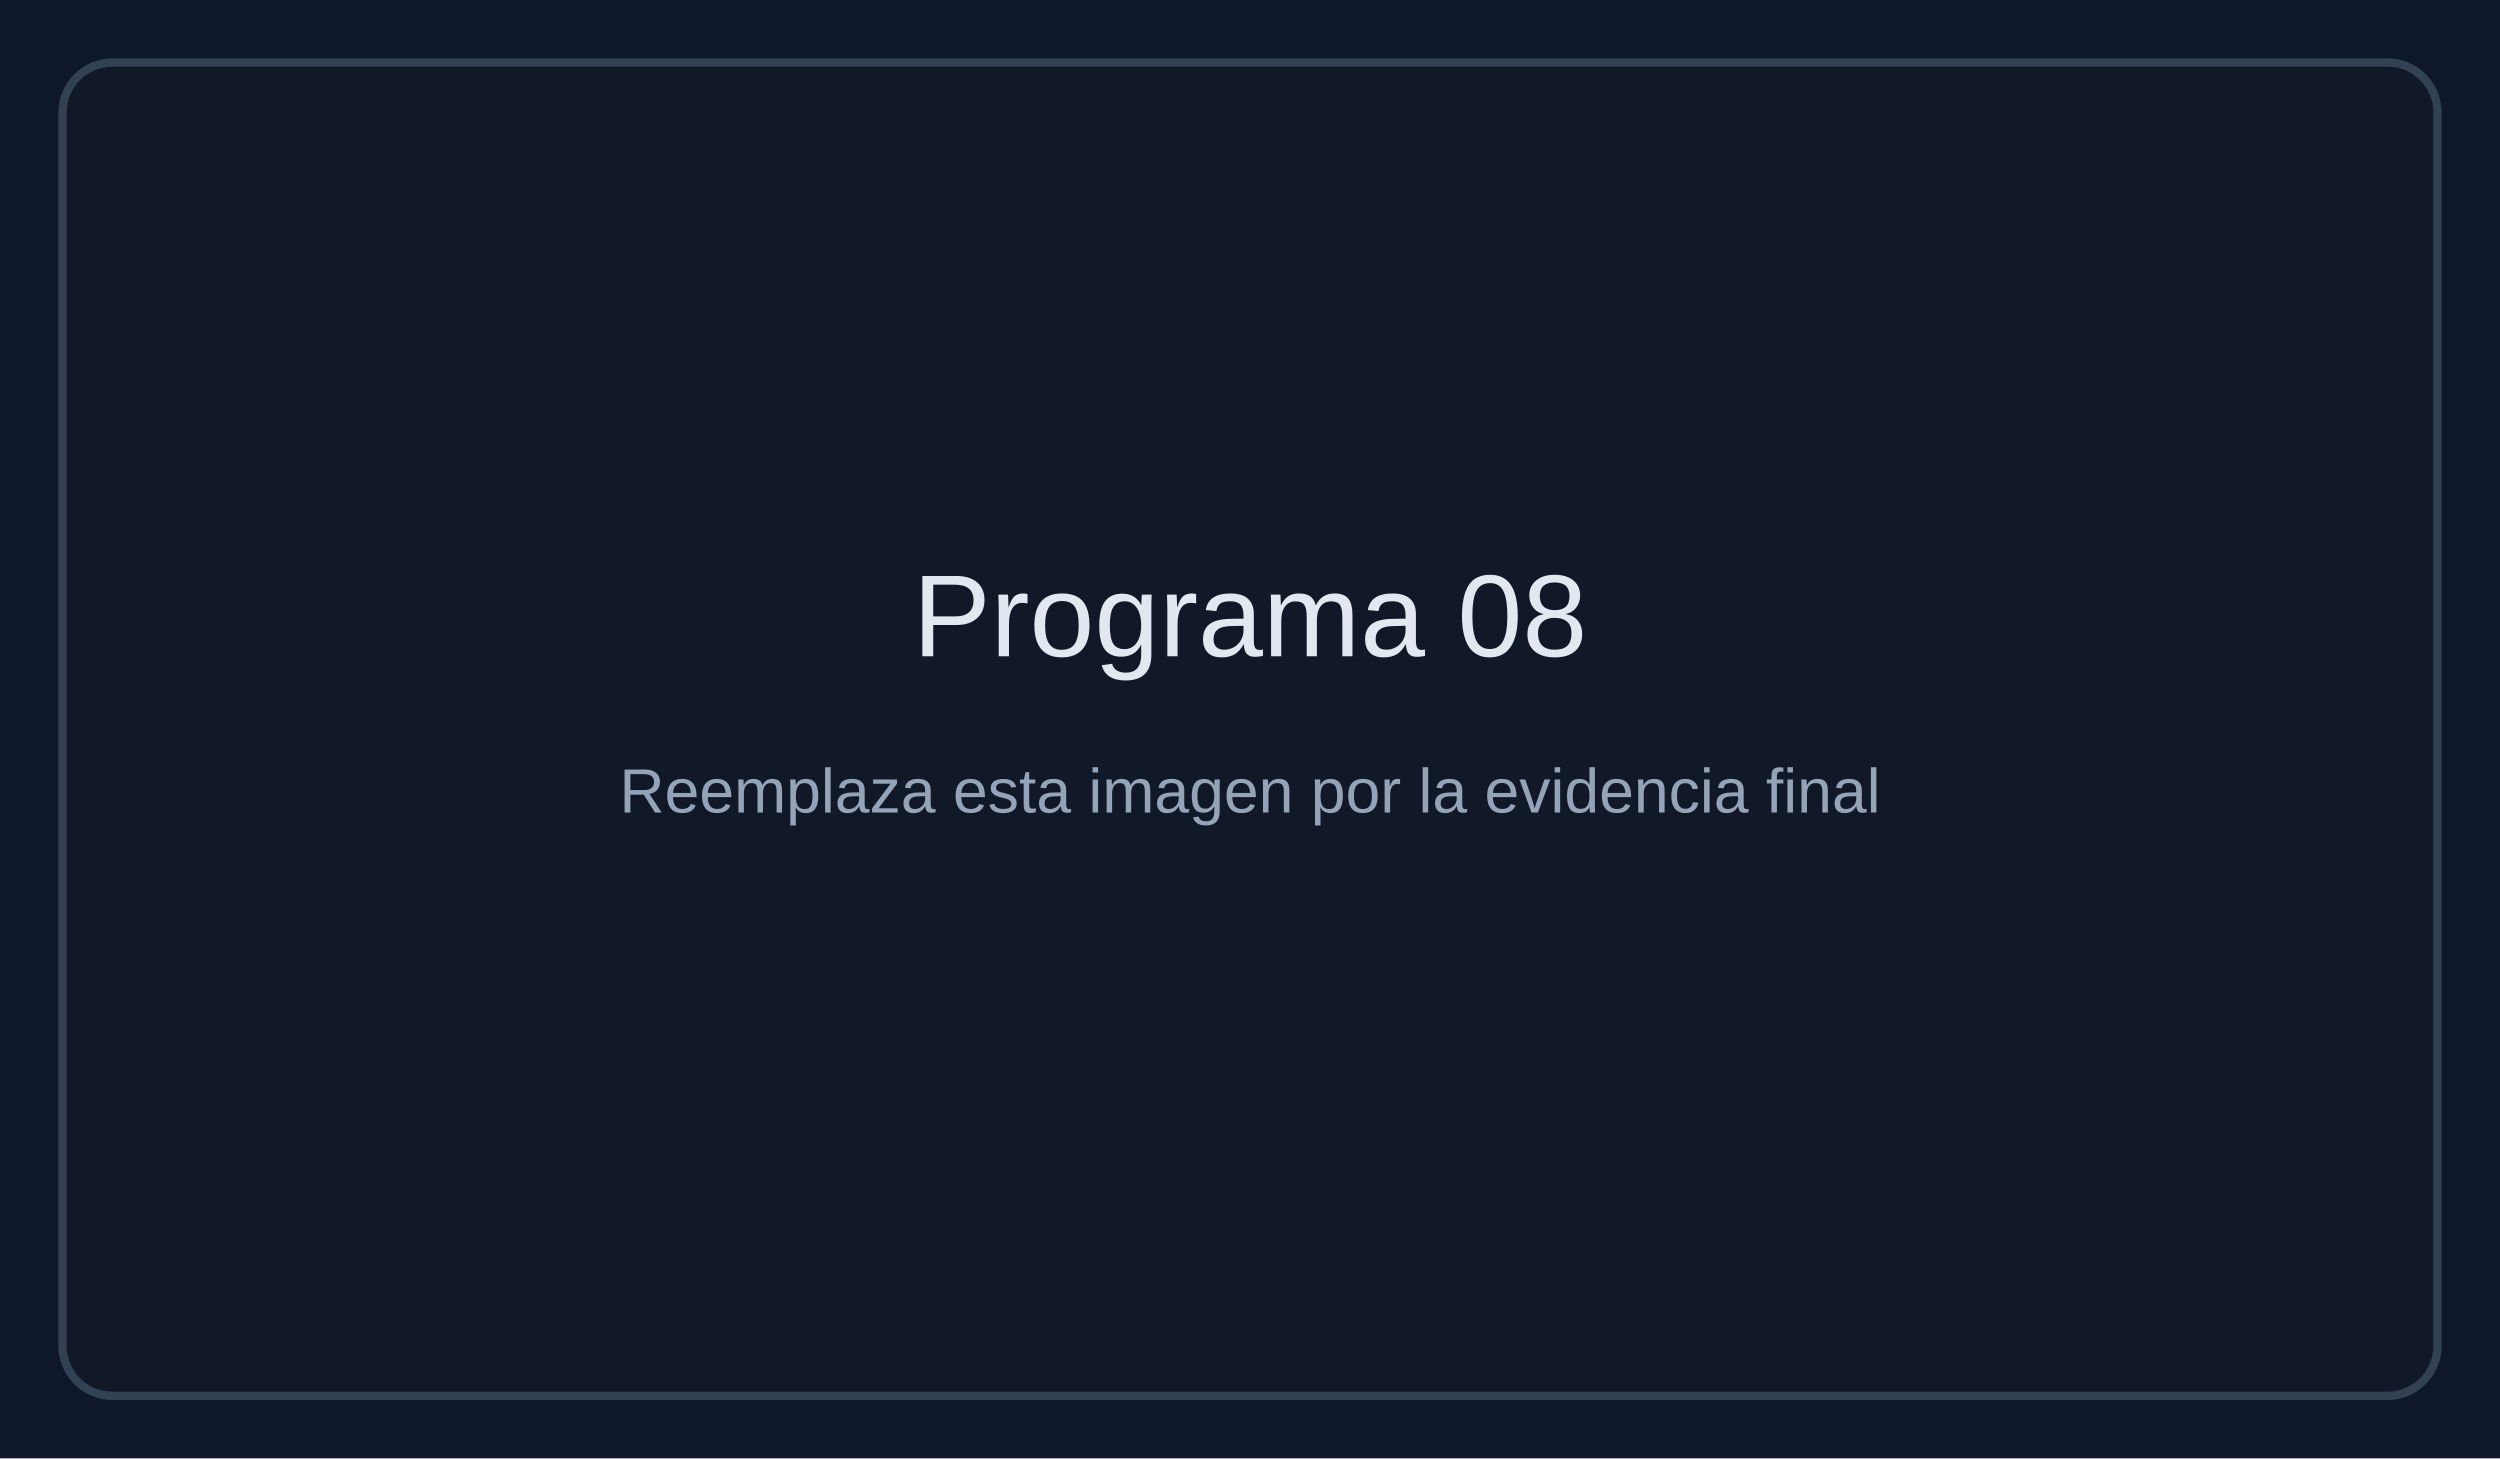
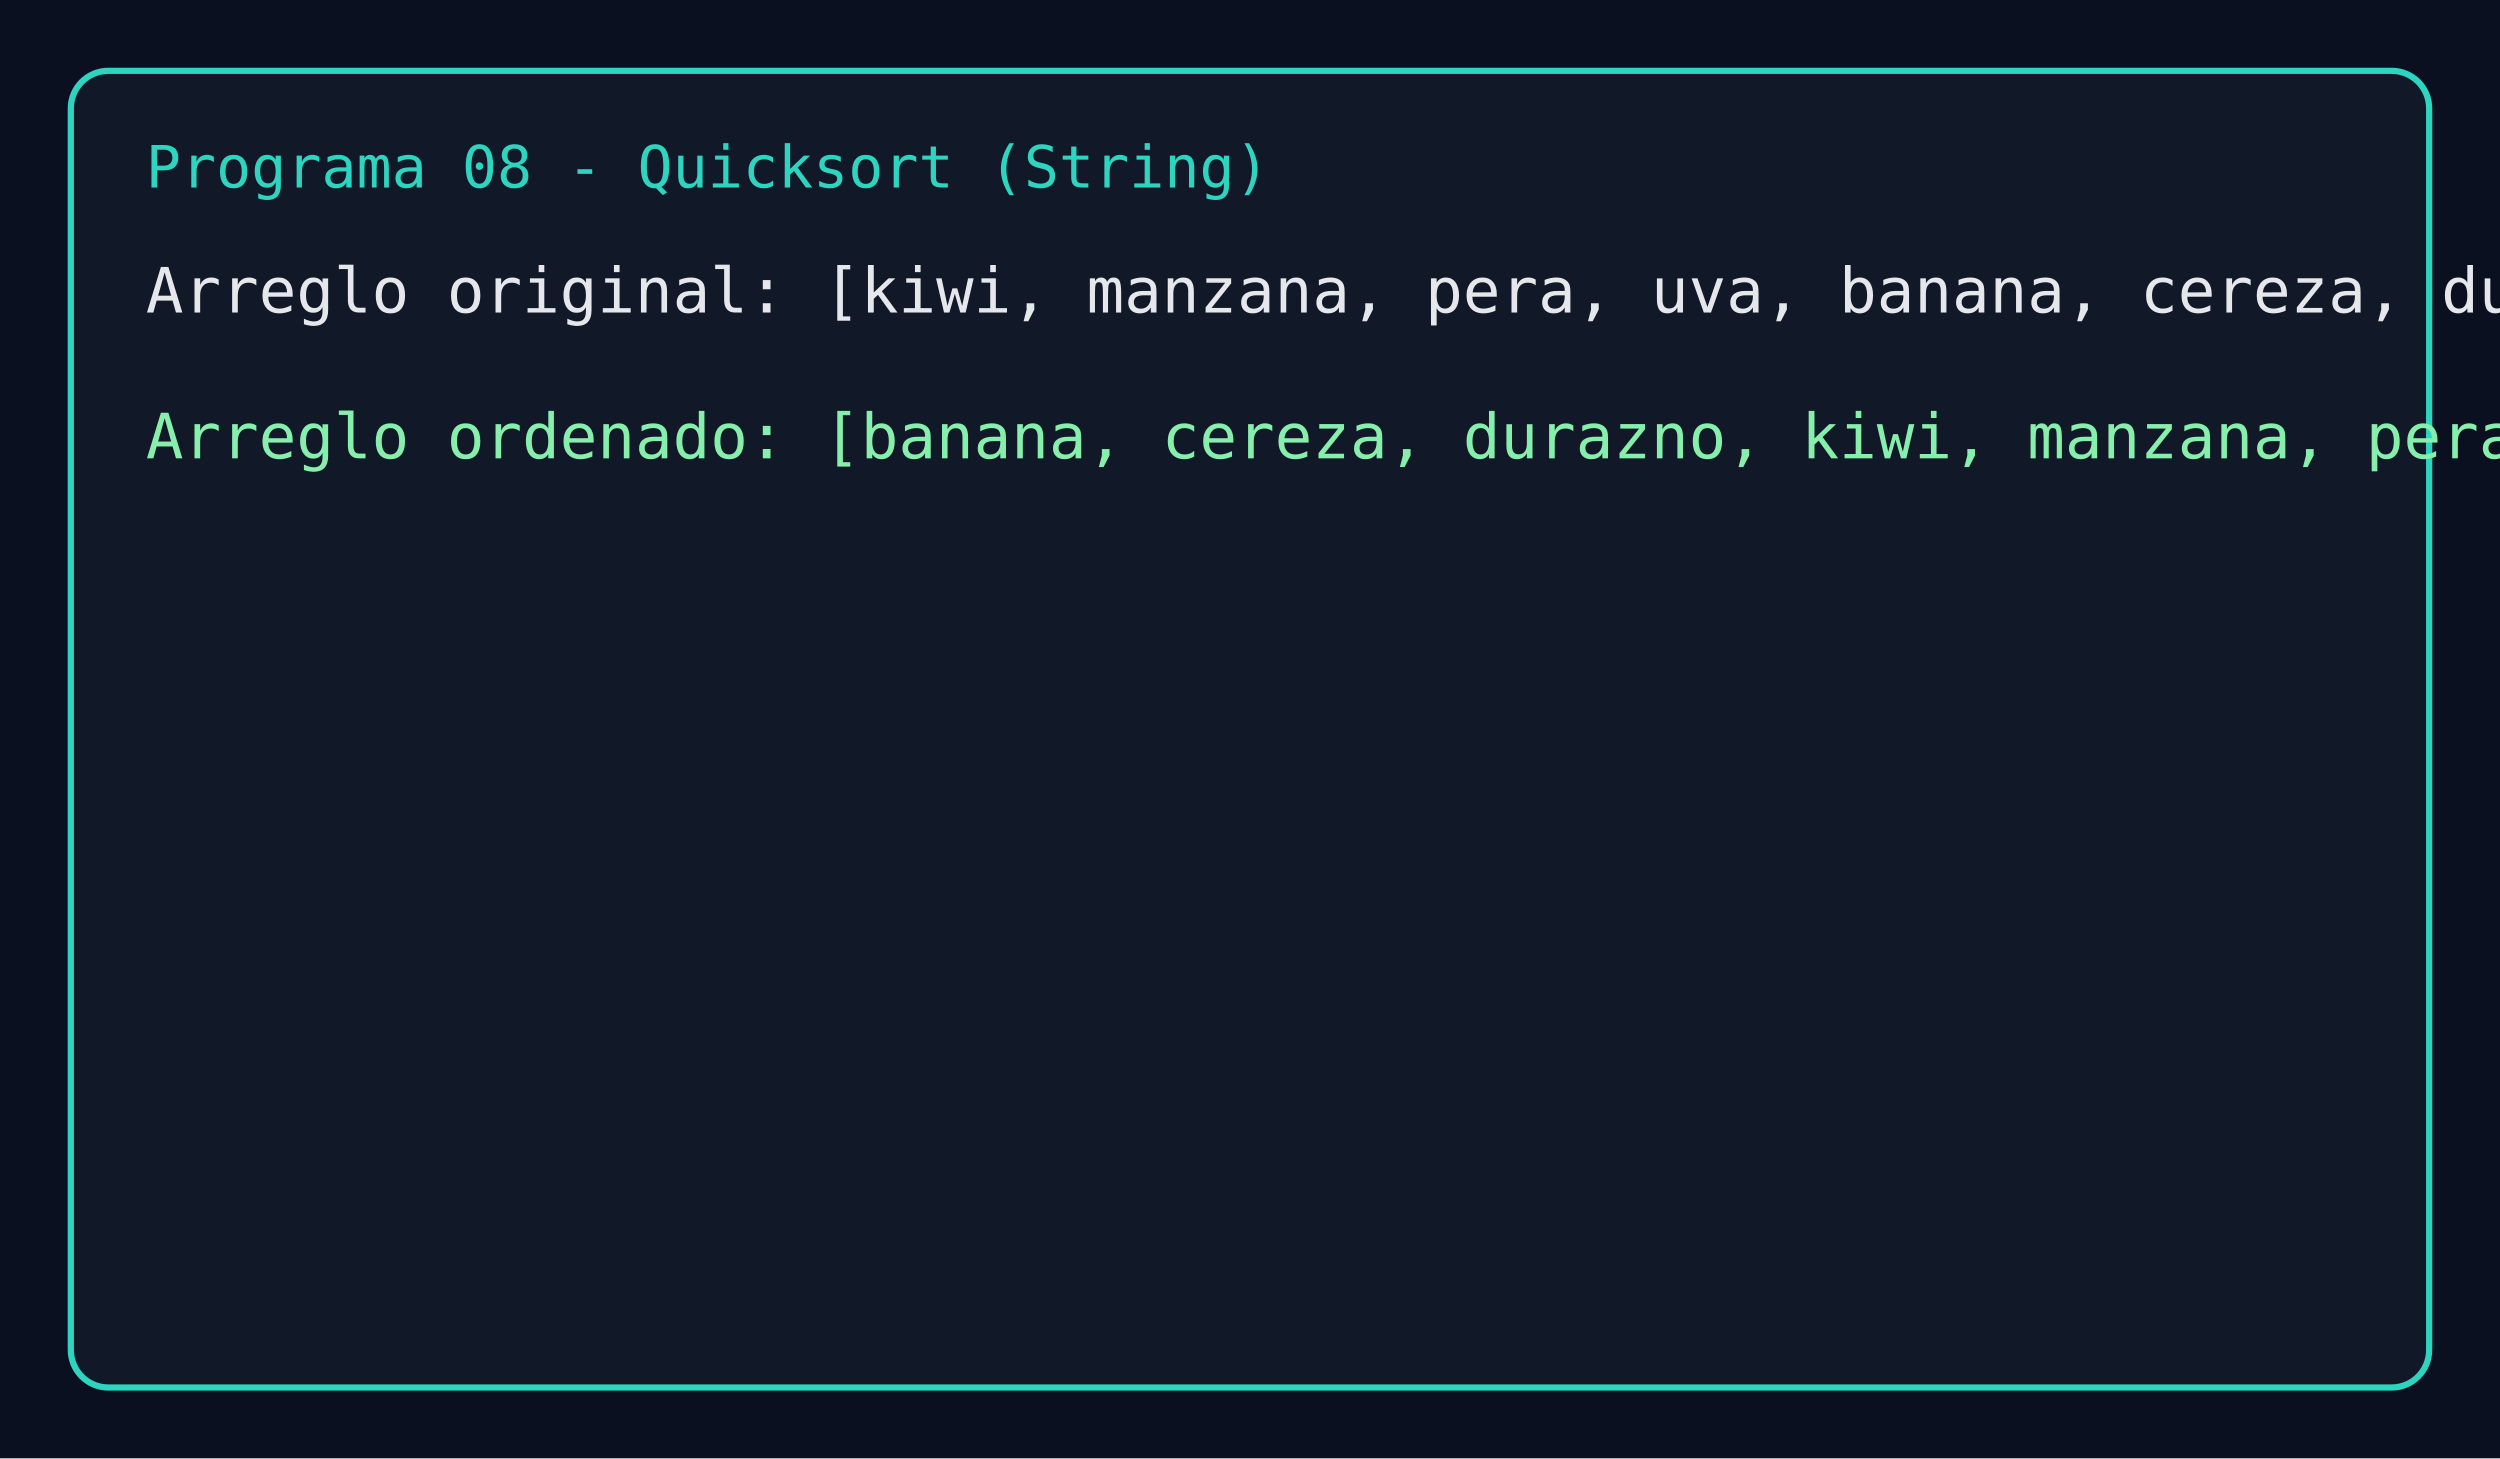
<svg xmlns="http://www.w3.org/2000/svg" width="1200" height="700" viewBox="0 0 1200 700" role="img" aria-labelledby="title desc">
-   <rect width="1200" height="700" fill="#0f172a" />
-   <rect x="30" y="30" width="1140" height="640" rx="24" fill="#111827" stroke="#334155" stroke-width="4" />
-   <text x="600" y="315" text-anchor="middle" fill="#e2e8f0" font-family="Arial, sans-serif" font-size="56">Programa 08</text>
-   <text x="600" y="390" text-anchor="middle" fill="#94a3b8" font-family="Arial, sans-serif" font-size="30">Reemplaza esta imagen por la evidencia final</text>
+   <rect width="1200" height="700" fill="#0b1020" />
+   <rect x="34" y="34" width="1132" height="632" rx="18" fill="#111827" stroke="#2dd4bf" stroke-width="3" />
+   <text x="70" y="90" fill="#2dd4bf" font-family="Consolas, monospace" font-size="28">Programa 08 - Quicksort (String)</text>
+   <text x="70" y="150" fill="#e5e7eb" font-family="Consolas, monospace" font-size="30">Arreglo original: [kiwi, manzana, pera, uva, banana, cereza, durazno]</text>
+   <text x="70" y="220" fill="#86efac" font-family="Consolas, monospace" font-size="30">Arreglo ordenado: [banana, cereza, durazno, kiwi, manzana, pera, uva]</text>
</svg>
